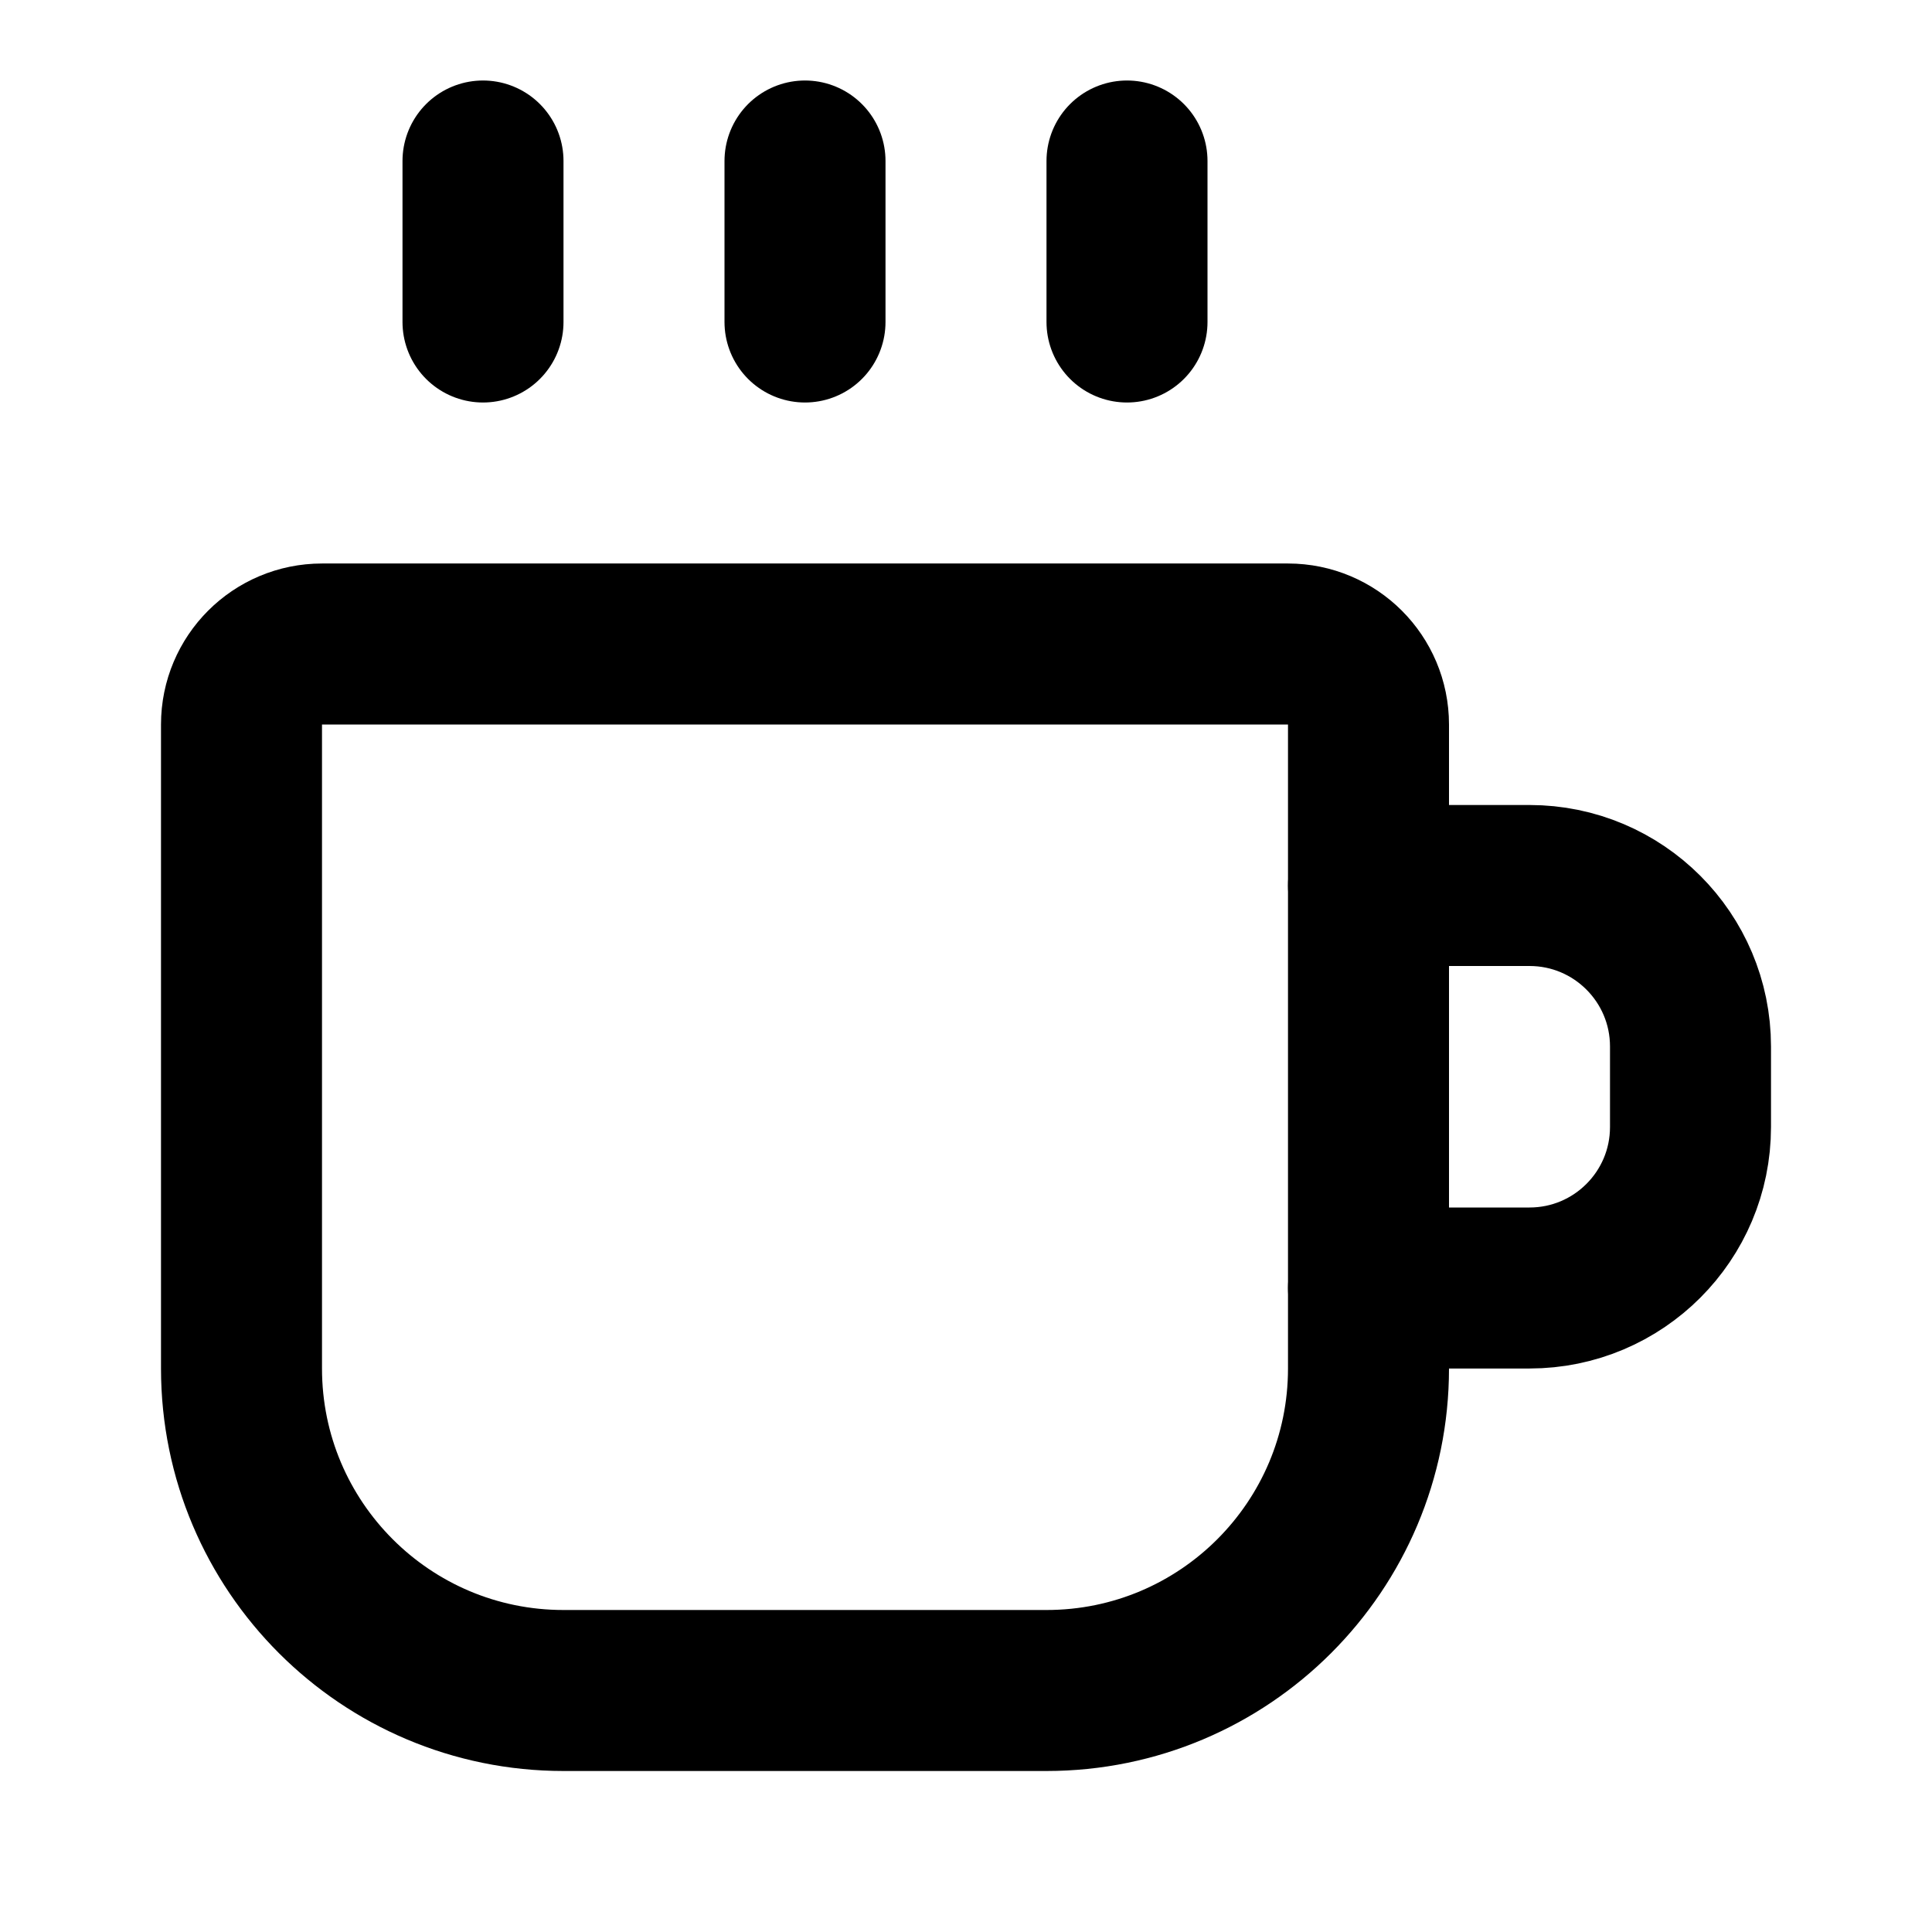
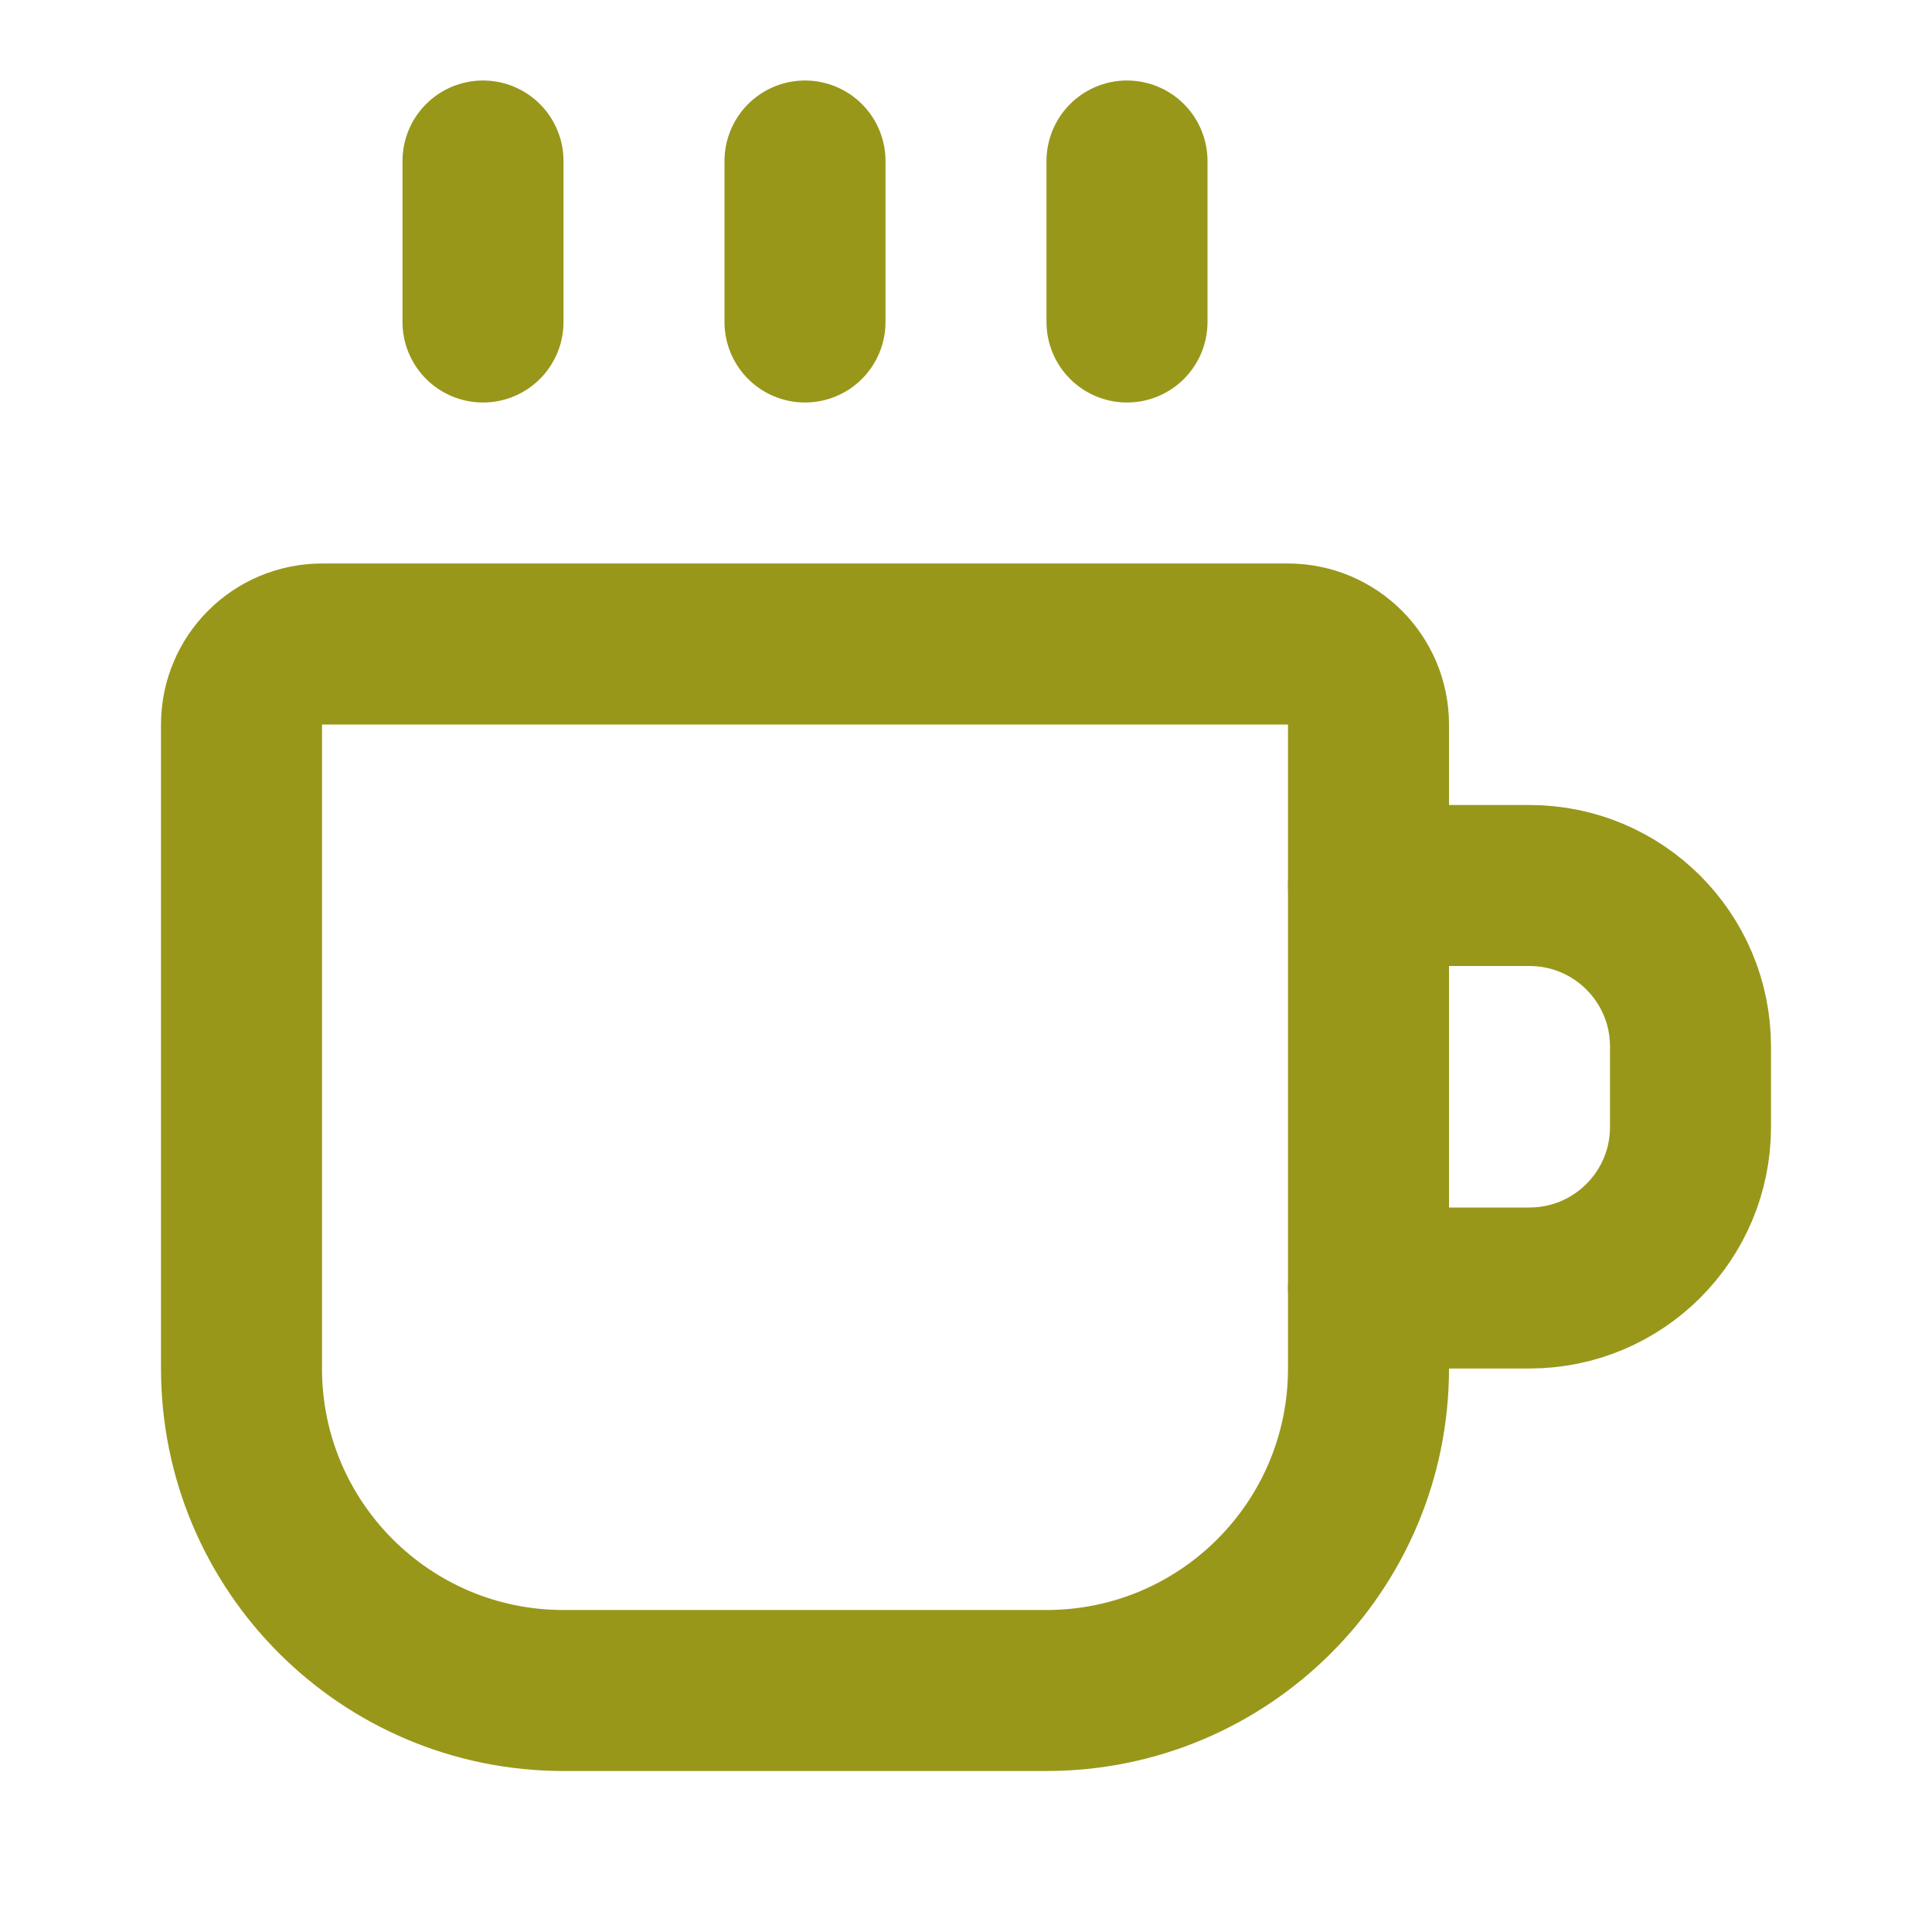
- <svg xmlns="http://www.w3.org/2000/svg" viewBox="0 0 24 24" fill="none" stroke="currentColor" stroke-width="2" stroke-linecap="round" stroke-linejoin="round">
+ <svg xmlns="http://www.w3.org/2000/svg" viewBox="0 0 24 24" fill="none" stroke="#98971a" stroke-width="2" stroke-linecap="round" stroke-linejoin="round">
+   <style>
+     path {
+       stroke: #98971a;
+     }
+     @media (prefers-color-scheme: dark) {
+       path {
+         stroke: #b8bb26;
+       }
+     }
+   </style>
  <path d="M10 2v2" />
  <path d="M14 2v2" />
  <path d="M16 8a1 1 0 0 1 1 1v8a4 4 0 0 1-4 4H7a4 4 0 0 1-4-4V9a1 1 0 0 1 1-1h12Z" />
  <path d="M6 2v2" />
  <path d="M17 11h2a2 2 0 0 1 2 2v1a2 2 0 0 1-2 2h-2" />
</svg>
